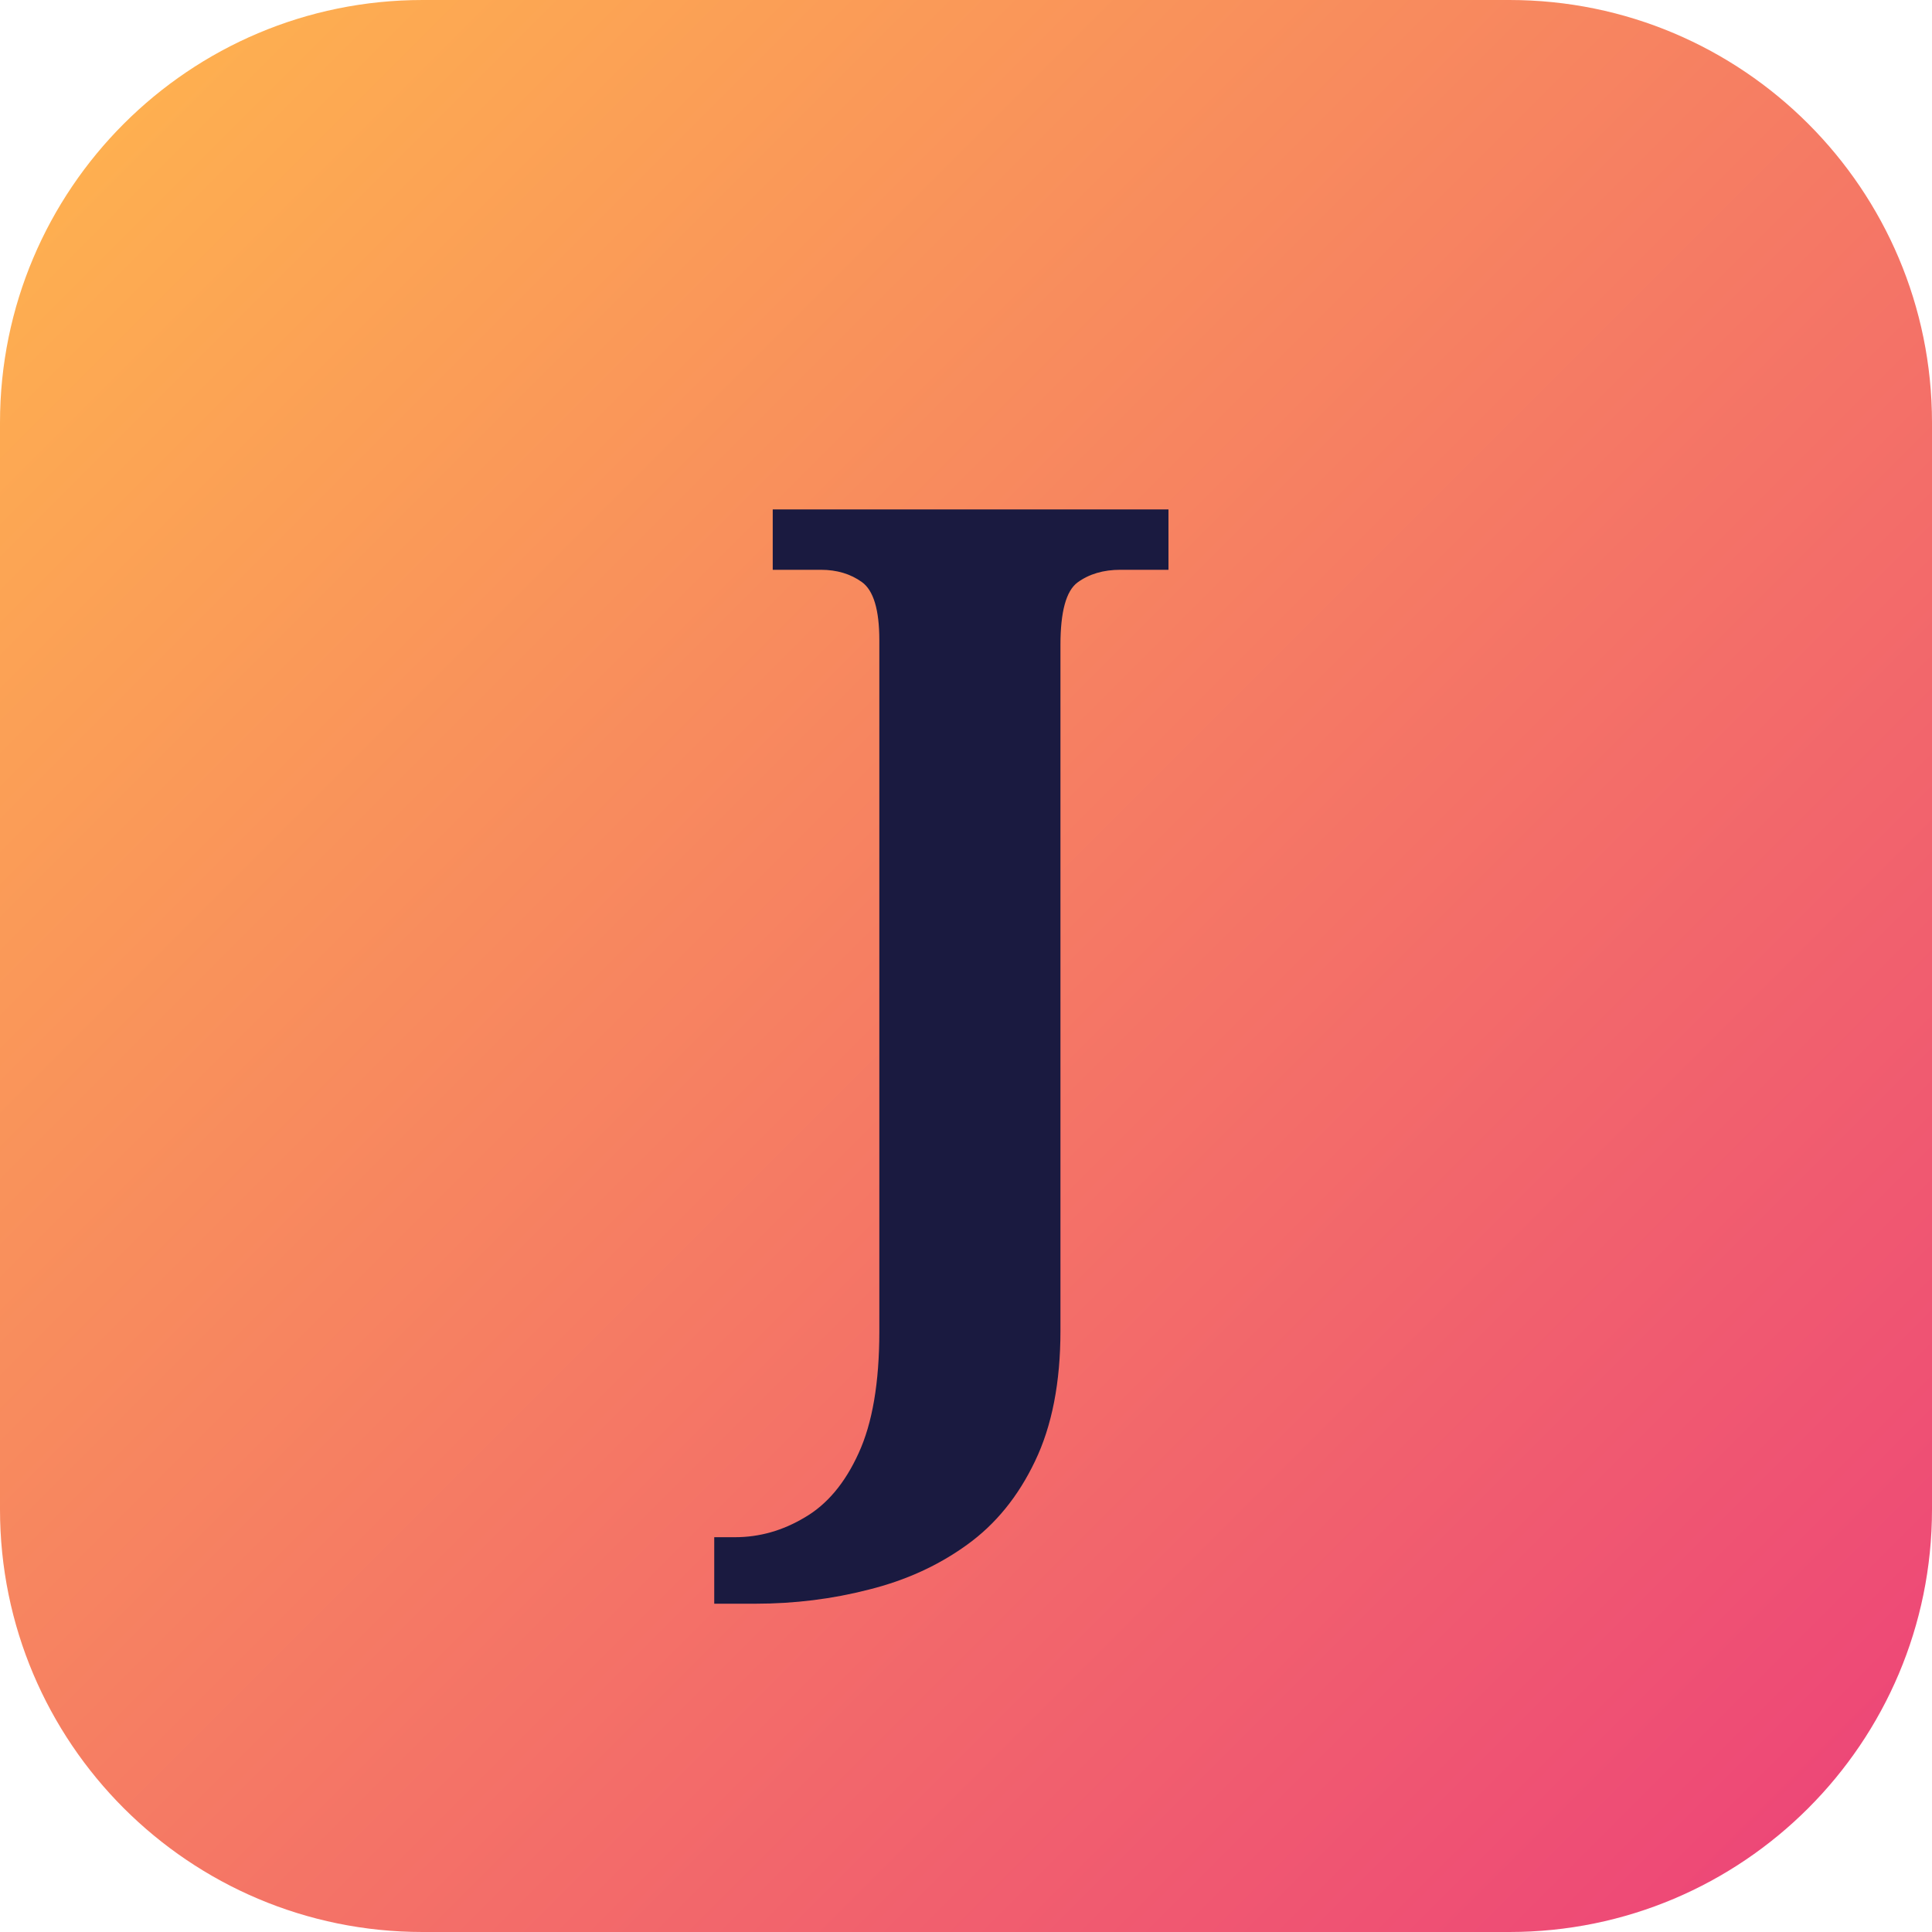
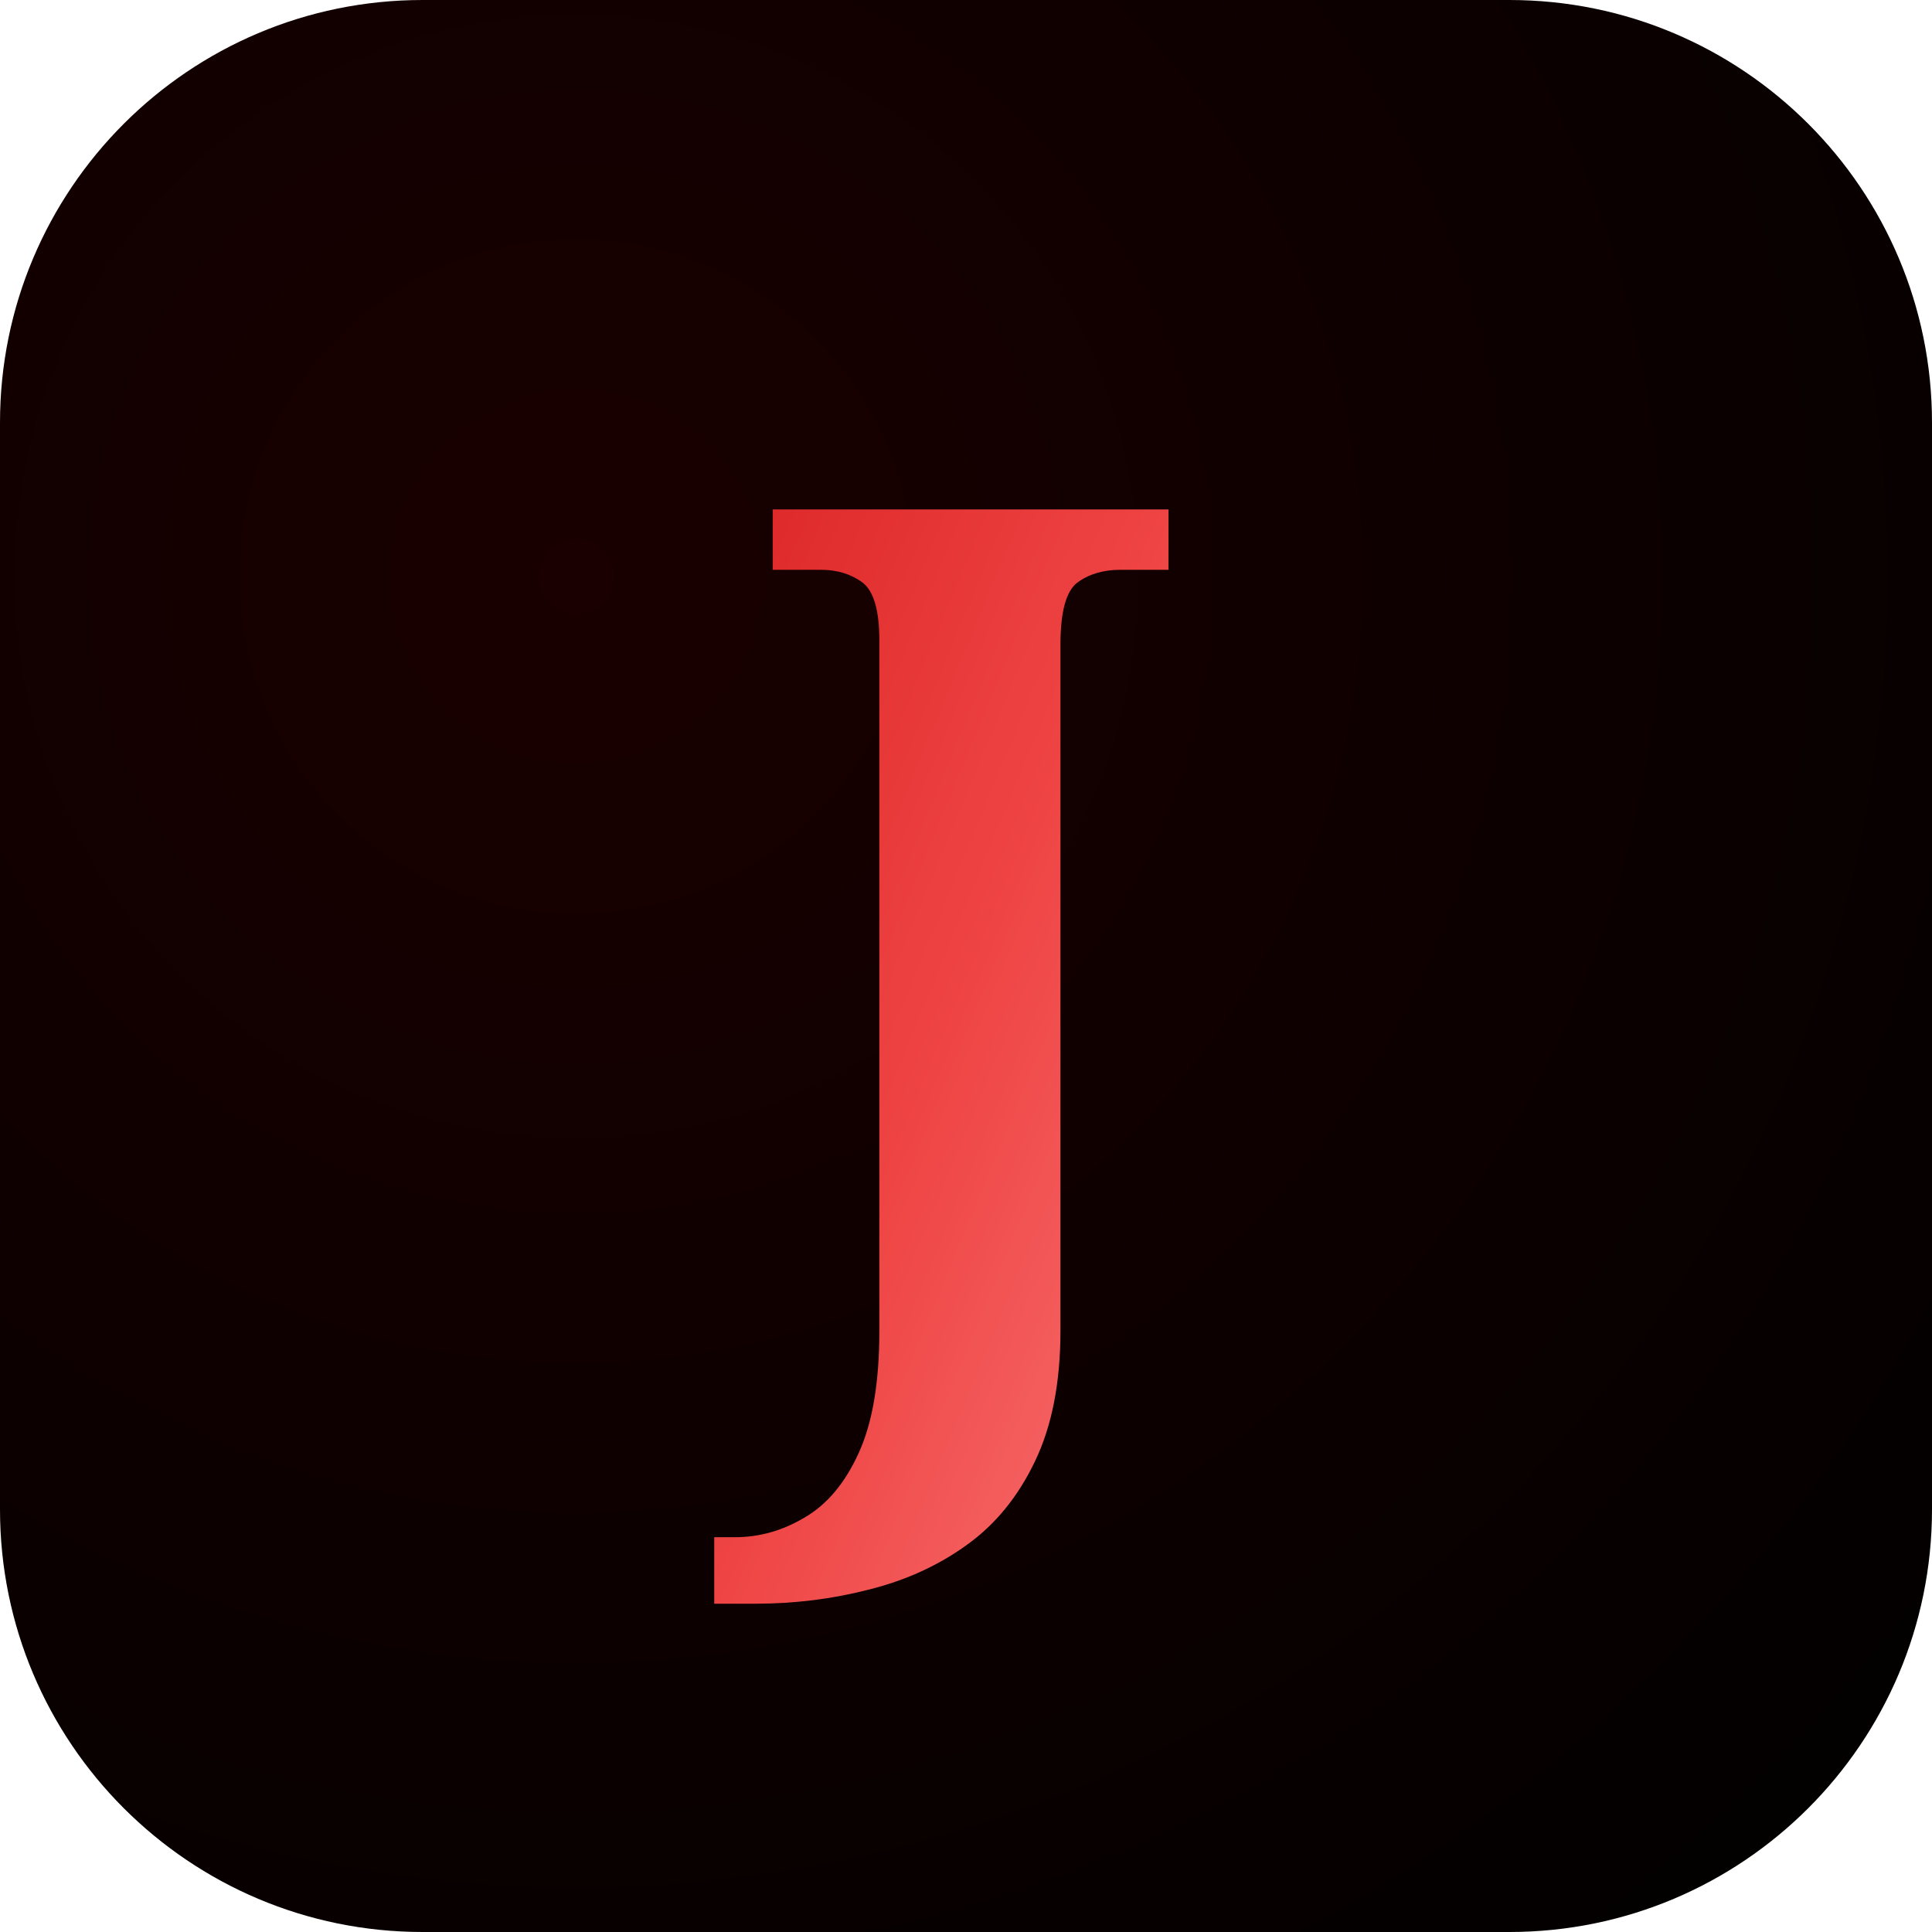
<svg xmlns="http://www.w3.org/2000/svg" viewBox="0 0 64 64">
  <defs>
    <linearGradient id="g" x1="0" y1="0" x2="1" y2="1">
-       <stop offset="0" stop-color="#ffb74d" />
-       <stop offset="1" stop-color="#ec407a" />
+       <stop offset="0" stop-color="#dc2626" />
+       <stop offset="0.5" stop-color="#ef4444" />
+       <stop offset="1" stop-color="#f87171" />
    </linearGradient>
+     <radialGradient id="bg" cx="0.3" cy="0.3" r="1">
+       <stop offset="0" stop-color="#1a0000" />
+       <stop offset="1" stop-color="#000000" />
+     </radialGradient>
  </defs>
-   <rect width="64" height="64" rx="14" fill="url(#g)" />
-   <text x="32" y="44" font-family="Georgia,serif" font-size="38" font-weight="700" text-anchor="middle" fill="#1a1a40">J</text>
+   <rect width="64" height="64" rx="14" fill="url(#bg)" />
+   <text x="32" y="44" font-family="Georgia,serif" font-size="38" font-weight="700" text-anchor="middle" fill="url(#g)">J</text>
</svg>
